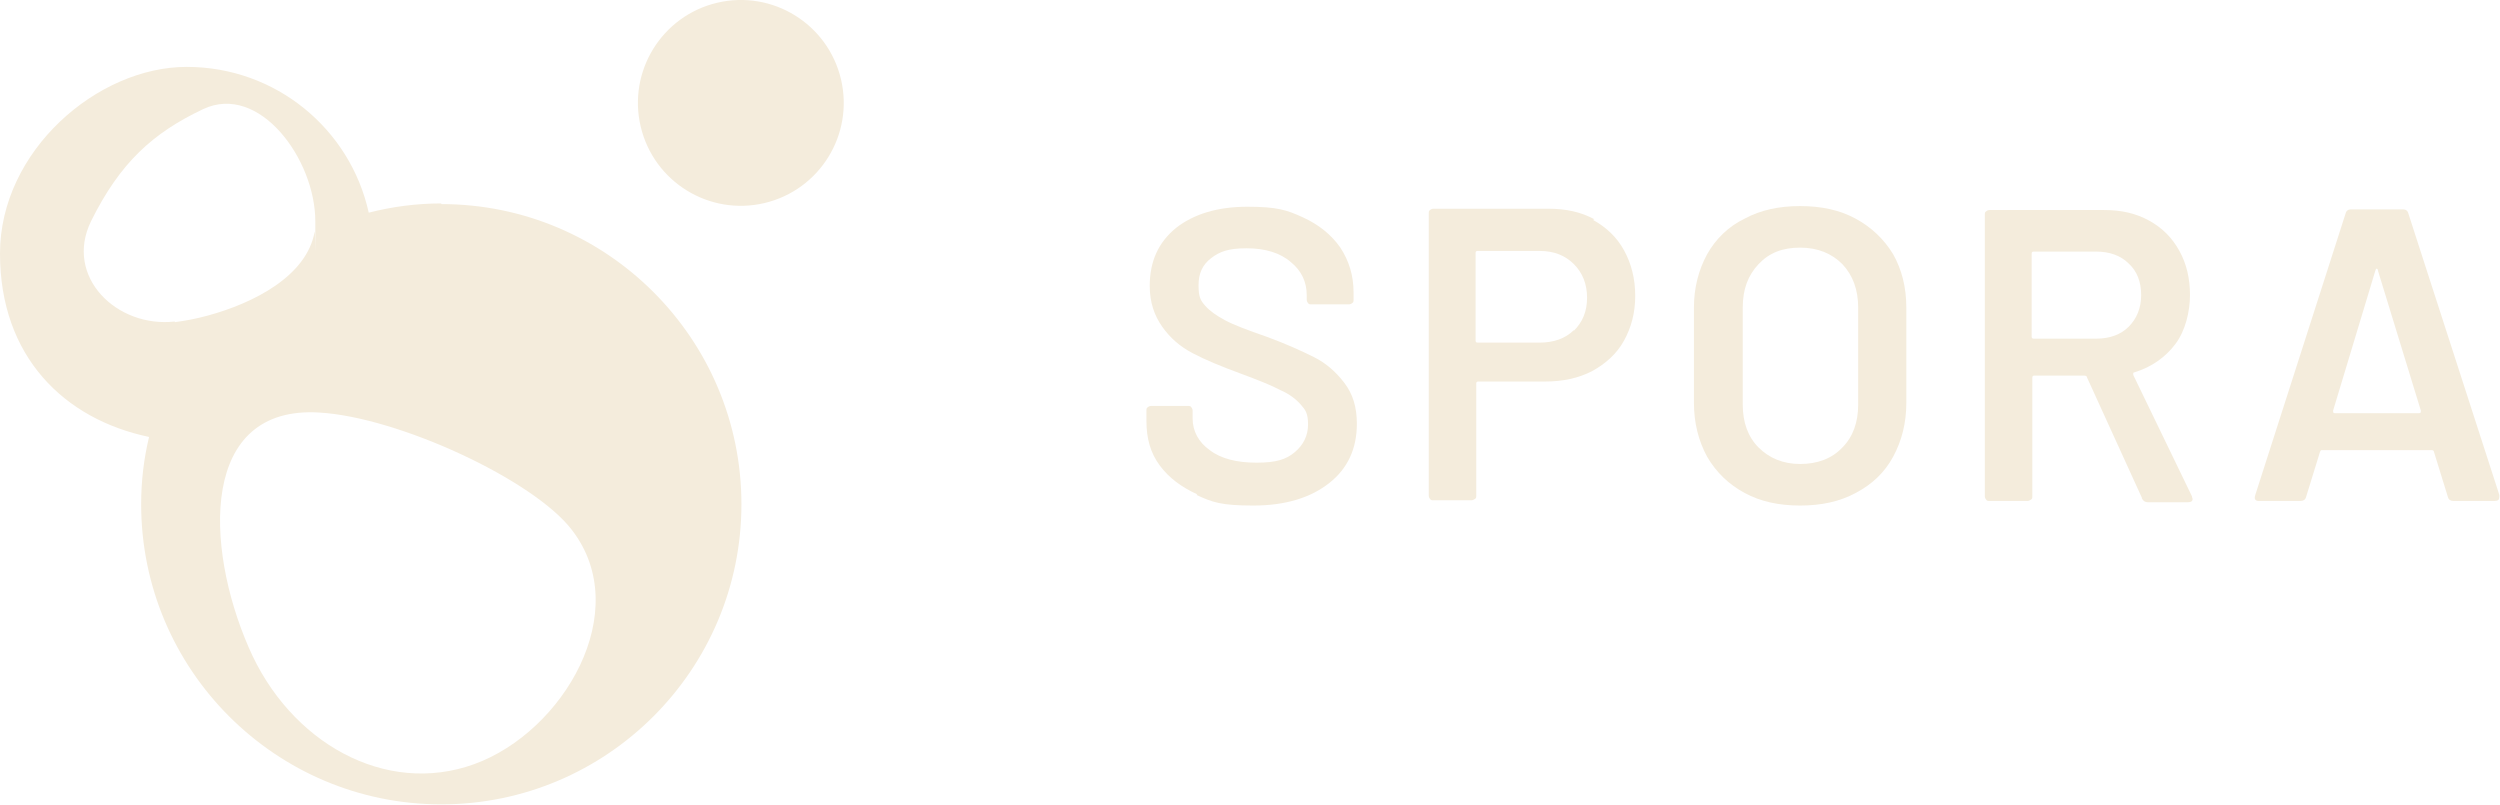
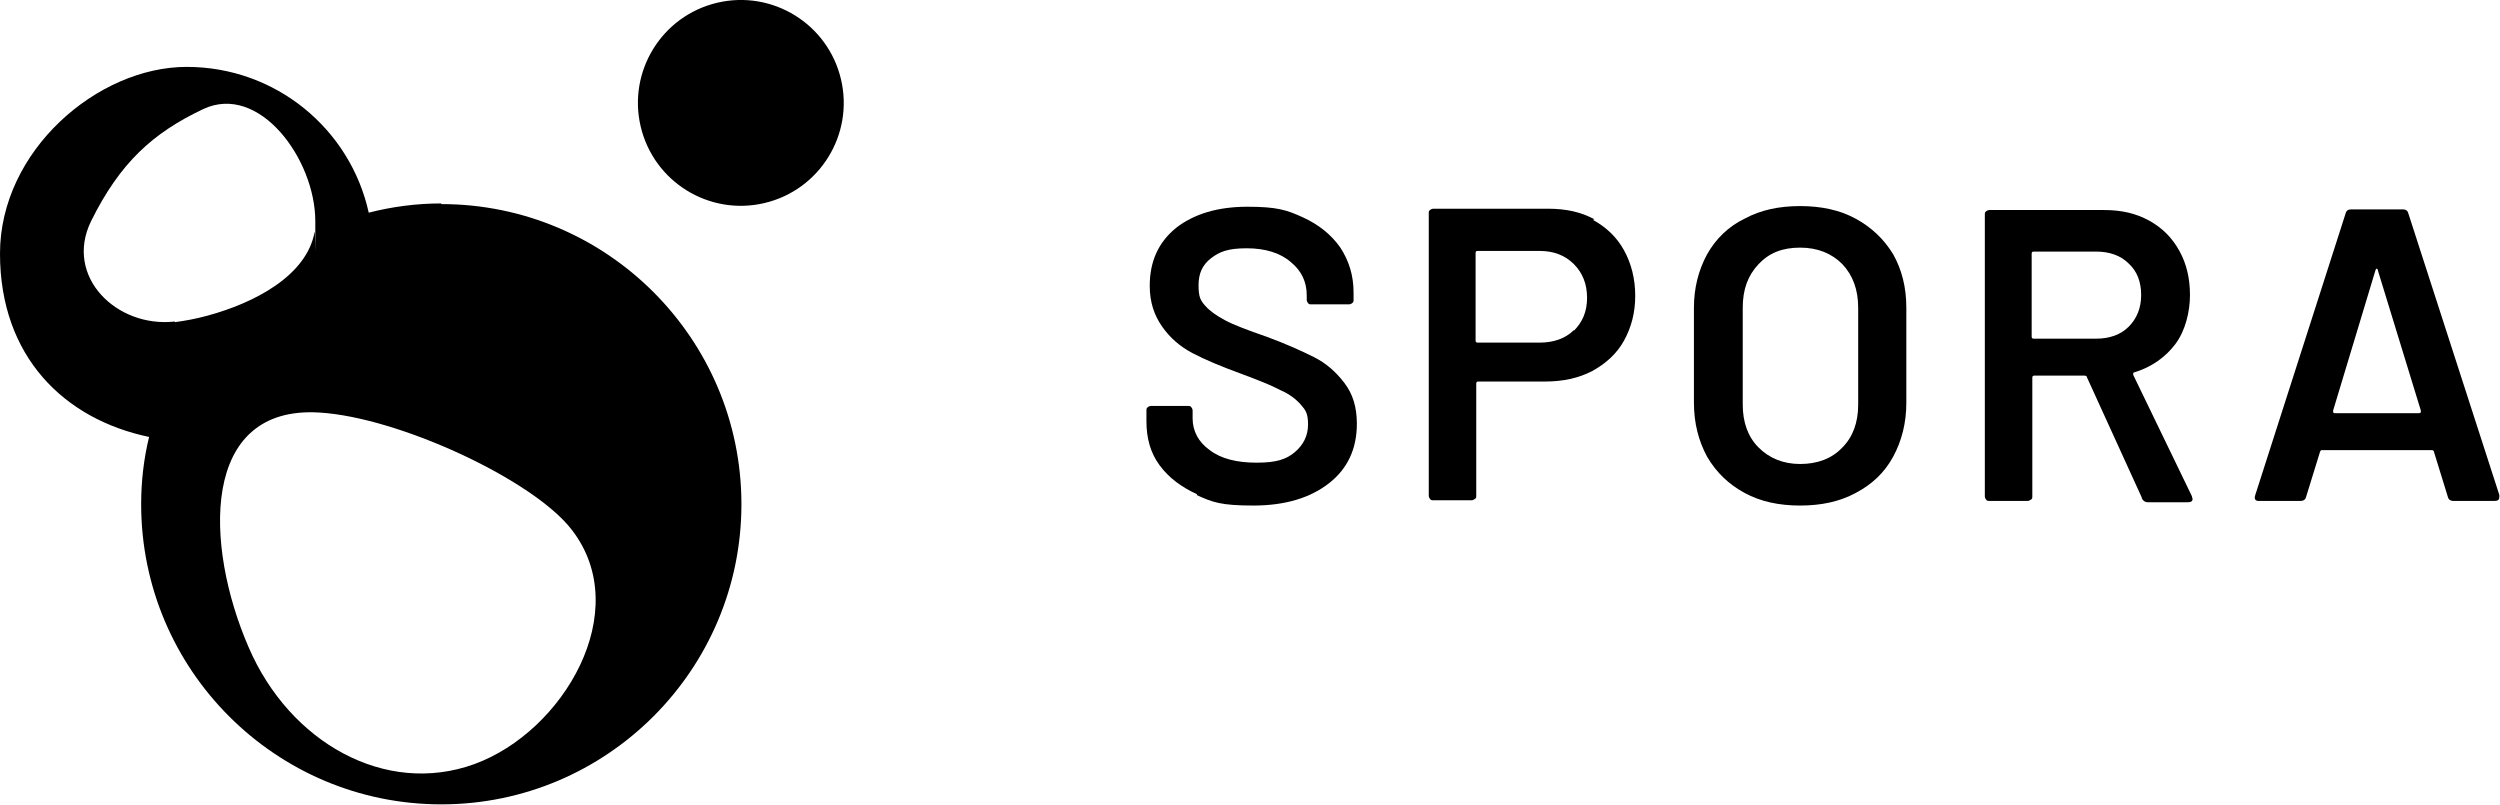
<svg xmlns="http://www.w3.org/2000/svg" width="100%" height="100%" viewBox="0 0 379 122" version="1.1" xml:space="preserve" style="fill-rule:evenodd;clip-rule:evenodd;stroke-linejoin:round;stroke-miterlimit:2;">
  <g transform="matrix(1,0,0,1,-440,-446.7591)">
-     <path d="M811.1,522.1L809,515.3C809,515.1 808.8,515 808.7,515L792,515C791.9,515 791.8,515 791.7,515.3L789.6,522.1C789.5,522.5 789.2,522.7 788.8,522.7L782.5,522.7C782.2,522.7 782.1,522.7 781.9,522.5C781.8,522.4 781.8,522.1 781.9,521.8L795.6,479.1C795.7,478.7 796,478.5 796.4,478.5L804.3,478.5C804.7,478.5 805,478.7 805.1,479.1L818.9,521.8L818.9,522.1C818.9,522.5 818.7,522.7 818.2,522.7L811.9,522.7C811.5,522.7 811.2,522.5 811.1,522.1ZM793.9,509.4L806.7,509.4C807,509.4 807,509.3 807,509L800.5,487.8C800.5,487.6 800.4,487.5 800.3,487.5C800.2,487.5 800.2,487.5 800.1,487.8L793.7,509C793.7,509.3 793.7,509.4 794,509.4L793.9,509.4Z" fill="#f4ecdc" />
+     <path d="M811.1,522.1L809,515.3C809,515.1 808.8,515 808.7,515L792,515C791.9,515 791.8,515 791.7,515.3L789.6,522.1C789.5,522.5 789.2,522.7 788.8,522.7L782.5,522.7C782.2,522.7 782.1,522.7 781.9,522.5C781.8,522.4 781.8,522.1 781.9,521.8L795.6,479.1C795.7,478.7 796,478.5 796.4,478.5L804.3,478.5C804.7,478.5 805,478.7 805.1,479.1L818.9,521.8L818.9,522.1C818.9,522.5 818.7,522.7 818.2,522.7L811.9,522.7C811.5,522.7 811.2,522.5 811.1,522.1ZM793.9,509.4L806.7,509.4C807,509.4 807,509.3 807,509L800.5,487.8C800.5,487.6 800.4,487.5 800.3,487.5C800.2,487.5 800.2,487.5 800.1,487.8L793.7,509C793.7,509.3 793.7,509.4 794,509.4L793.9,509.4Z" fill="currentColor" />
  </g>
  <g transform="matrix(1,0,0,1,-440,-446.7591)">
-     <path d="M621.5,521.7C619.1,520.6 617.2,519.2 615.8,517.3C614.4,515.4 613.8,513.2 613.8,510.6L613.8,509C613.8,508.8 613.8,508.6 614,508.5C614.1,508.4 614.3,508.3 614.5,508.3L620.1,508.3C620.3,508.3 620.5,508.3 620.6,508.5C620.7,508.6 620.8,508.8 620.8,509L620.8,510.2C620.8,512.1 621.7,513.8 623.4,515C625.1,516.3 627.5,516.9 630.5,516.9C633.5,516.9 635,516.4 636.3,515.3C637.6,514.2 638.3,512.8 638.3,511.1C638.3,509.4 637.9,508.9 637.2,508.1C636.5,507.3 635.5,506.5 634.1,505.9C632.8,505.2 630.8,504.4 628.1,503.4C625.1,502.3 622.7,501.3 620.8,500.3C618.9,499.3 617.4,498 616.2,496.3C615,494.6 614.3,492.6 614.3,490.1C614.3,486.4 615.6,483.5 618.3,481.3C621,479.2 624.6,478.1 629.1,478.1C633.6,478.1 635.1,478.6 637.5,479.7C639.9,480.8 641.8,482.3 643.2,484.3C644.5,486.3 645.2,488.5 645.2,491.1L645.2,492.2C645.2,492.4 645.2,492.6 645,492.7C644.9,492.8 644.7,492.9 644.5,492.9L638.8,492.9C638.6,492.9 638.4,492.9 638.3,492.7C638.2,492.6 638.1,492.4 638.1,492.2L638.1,491.5C638.1,489.5 637.3,487.8 635.7,486.5C634.1,485.1 631.8,484.4 629,484.4C626.2,484.4 624.9,484.9 623.6,485.9C622.3,486.9 621.7,488.2 621.7,490C621.7,491.8 622,492.3 622.7,493.1C623.4,493.9 624.4,494.6 625.7,495.3C627,496 629.1,496.8 632,497.8C635,498.9 637.4,500 639.2,500.9C641,501.8 642.5,503.1 643.8,504.8C645.1,506.5 645.7,508.5 645.7,511C645.7,514.8 644.3,517.8 641.5,520C638.7,522.2 634.9,523.4 630,523.4C625.1,523.4 623.8,522.9 621.4,521.8L621.5,521.7Z" fill="#f4ecdc" />
+     <path d="M621.5,521.7C619.1,520.6 617.2,519.2 615.8,517.3C614.4,515.4 613.8,513.2 613.8,510.6L613.8,509C613.8,508.8 613.8,508.6 614,508.5C614.1,508.4 614.3,508.3 614.5,508.3L620.1,508.3C620.3,508.3 620.5,508.3 620.6,508.5C620.7,508.6 620.8,508.8 620.8,509L620.8,510.2C620.8,512.1 621.7,513.8 623.4,515C625.1,516.3 627.5,516.9 630.5,516.9C633.5,516.9 635,516.4 636.3,515.3C637.6,514.2 638.3,512.8 638.3,511.1C638.3,509.4 637.9,508.9 637.2,508.1C636.5,507.3 635.5,506.5 634.1,505.9C632.8,505.2 630.8,504.4 628.1,503.4C625.1,502.3 622.7,501.3 620.8,500.3C618.9,499.3 617.4,498 616.2,496.3C615,494.6 614.3,492.6 614.3,490.1C614.3,486.4 615.6,483.5 618.3,481.3C621,479.2 624.6,478.1 629.1,478.1C633.6,478.1 635.1,478.6 637.5,479.7C639.9,480.8 641.8,482.3 643.2,484.3C644.5,486.3 645.2,488.5 645.2,491.1L645.2,492.2C645.2,492.4 645.2,492.6 645,492.7C644.9,492.8 644.7,492.9 644.5,492.9L638.8,492.9C638.6,492.9 638.4,492.9 638.3,492.7C638.2,492.6 638.1,492.4 638.1,492.2L638.1,491.5C638.1,489.5 637.3,487.8 635.7,486.5C634.1,485.1 631.8,484.4 629,484.4C626.2,484.4 624.9,484.9 623.6,485.9C622.3,486.9 621.7,488.2 621.7,490C621.7,491.8 622,492.3 622.7,493.1C623.4,493.9 624.4,494.6 625.7,495.3C627,496 629.1,496.8 632,497.8C635,498.9 637.4,500 639.2,500.9C641,501.8 642.5,503.1 643.8,504.8C645.1,506.5 645.7,508.5 645.7,511C645.7,514.8 644.3,517.8 641.5,520C638.7,522.2 634.9,523.4 630,523.4C625.1,523.4 623.8,522.9 621.4,521.8L621.5,521.7Z" fill="currentColor" />
  </g>
  <g transform="matrix(1,0,0,1,-440,-446.7591)">
-     <path d="M681.5,480.1C683.5,481.2 685.1,482.7 686.2,484.7C687.3,486.7 687.9,489 687.9,491.6C687.9,494.2 687.3,496.4 686.2,498.4C685.1,500.4 683.4,501.9 681.4,503C679.3,504.1 676.9,504.6 674.2,504.6L664.1,504.6C663.9,504.6 663.8,504.7 663.8,504.9L663.8,521.9C663.8,522.1 663.8,522.3 663.6,522.4C663.4,522.5 663.3,522.6 663.1,522.6L657.3,522.6C657.1,522.6 656.9,522.6 656.8,522.4C656.7,522.3 656.6,522.1 656.6,521.9L656.6,479.1C656.6,478.9 656.6,478.7 656.8,478.6C656.9,478.5 657.1,478.4 657.3,478.4L674.7,478.4C677.4,478.4 679.7,478.9 681.7,480L681.5,480.1ZM678.6,496.9C679.9,495.6 680.6,494 680.6,491.9C680.6,489.8 679.9,488.1 678.6,486.8C677.3,485.5 675.6,484.8 673.4,484.8L664,484.8C663.8,484.8 663.7,484.9 663.7,485.1L663.7,498.4C663.7,498.6 663.8,498.7 664,498.7L673.4,498.7C675.5,498.7 677.3,498.1 678.6,496.8L678.6,496.9Z" fill="#f4ecdc" />
+     <path d="M681.5,480.1C683.5,481.2 685.1,482.7 686.2,484.7C687.3,486.7 687.9,489 687.9,491.6C687.9,494.2 687.3,496.4 686.2,498.4C685.1,500.4 683.4,501.9 681.4,503C679.3,504.1 676.9,504.6 674.2,504.6L664.1,504.6C663.9,504.6 663.8,504.7 663.8,504.9L663.8,521.9C663.8,522.1 663.8,522.3 663.6,522.4C663.4,522.5 663.3,522.6 663.1,522.6L657.3,522.6C657.1,522.6 656.9,522.6 656.8,522.4C656.7,522.3 656.6,522.1 656.6,521.9L656.6,479.1C656.6,478.9 656.6,478.7 656.8,478.6C656.9,478.5 657.1,478.4 657.3,478.4L674.7,478.4C677.4,478.4 679.7,478.9 681.7,480L681.5,480.1ZM678.6,496.9C679.9,495.6 680.6,494 680.6,491.9C680.6,489.8 679.9,488.1 678.6,486.8C677.3,485.5 675.6,484.8 673.4,484.8L664,484.8C663.8,484.8 663.7,484.9 663.7,485.1L663.7,498.4C663.7,498.6 663.8,498.7 664,498.7L673.4,498.7C675.5,498.7 677.3,498.1 678.6,496.8L678.6,496.9Z" fill="currentColor" />
  </g>
  <g transform="matrix(1,0,0,1,-440,-446.7591)">
-     <path d="M704.5,521.5C702.1,520.2 700.2,518.4 698.8,516C697.5,513.6 696.8,510.9 696.8,507.8L696.8,493.4C696.8,490.4 697.5,487.7 698.8,485.3C700.1,483 702,481.1 704.5,479.9C706.9,478.6 709.7,478 712.9,478C716.1,478 718.9,478.6 721.3,479.9C723.7,481.2 725.6,483 727,485.3C728.3,487.6 729,490.3 729,493.4L729,507.8C729,510.9 728.3,513.6 727,516C725.7,518.4 723.8,520.2 721.3,521.5C718.9,522.8 716.1,523.4 712.9,523.4C709.7,523.4 706.9,522.8 704.5,521.5ZM719.3,514.6C720.9,513 721.7,510.8 721.7,508.1L721.7,493.4C721.7,490.7 720.9,488.5 719.3,486.8C717.7,485.2 715.6,484.3 712.9,484.3C710.2,484.3 708.2,485.1 706.6,486.8C705,488.5 704.2,490.6 704.2,493.4L704.2,508.1C704.2,510.8 705,513 706.6,514.6C708.2,516.2 710.3,517.1 712.9,517.1C715.5,517.1 717.7,516.3 719.3,514.6Z" fill="#f4ecdc" />
+     <path d="M704.5,521.5C702.1,520.2 700.2,518.4 698.8,516C697.5,513.6 696.8,510.9 696.8,507.8L696.8,493.4C696.8,490.4 697.5,487.7 698.8,485.3C700.1,483 702,481.1 704.5,479.9C706.9,478.6 709.7,478 712.9,478C716.1,478 718.9,478.6 721.3,479.9C723.7,481.2 725.6,483 727,485.3C728.3,487.6 729,490.3 729,493.4L729,507.8C729,510.9 728.3,513.6 727,516C725.7,518.4 723.8,520.2 721.3,521.5C718.9,522.8 716.1,523.4 712.9,523.4C709.7,523.4 706.9,522.8 704.5,521.5ZM719.3,514.6C720.9,513 721.7,510.8 721.7,508.1L721.7,493.4C721.7,490.7 720.9,488.5 719.3,486.8C717.7,485.2 715.6,484.3 712.9,484.3C710.2,484.3 708.2,485.1 706.6,486.8C705,488.5 704.2,490.6 704.2,493.4L704.2,508.1C704.2,510.8 705,513 706.6,514.6C708.2,516.2 710.3,517.1 712.9,517.1C715.5,517.1 717.7,516.3 719.3,514.6Z" fill="currentColor" />
  </g>
  <g transform="matrix(1,0,0,1,-440,-446.7591)">
-     <path d="M764.7,522.2L756.4,504C756.4,503.8 756.2,503.7 756,503.7L748.4,503.7C748.2,503.7 748.1,503.8 748.1,504L748.1,522C748.1,522.2 748.1,522.4 747.9,522.5C747.7,522.6 747.6,522.7 747.4,522.7L741.6,522.7C741.4,522.7 741.2,522.7 741.1,522.5C741,522.4 740.9,522.2 740.9,522L740.9,479.3C740.9,479.1 740.9,478.9 741.1,478.8C741.2,478.7 741.4,478.6 741.6,478.6L759,478.6C761.6,478.6 763.8,479.1 765.8,480.2C767.8,481.3 769.3,482.8 770.4,484.8C771.5,486.8 772,489 772,491.5C772,494 771.3,496.9 769.8,498.9C768.3,500.9 766.2,502.4 763.6,503.2C763.6,503.2 763.5,503.2 763.4,503.3L763.4,503.6L772.3,522C772.3,522.2 772.4,522.3 772.4,522.4C772.4,522.7 772.2,522.9 771.7,522.9L765.6,522.9C765.2,522.9 764.9,522.7 764.7,522.3L764.7,522.2ZM748,485.2L748,497.8C748,498 748.1,498.1 748.3,498.1L757.8,498.1C759.8,498.1 761.5,497.5 762.7,496.3C763.9,495.1 764.6,493.5 764.6,491.5C764.6,489.5 764,487.9 762.7,486.7C761.5,485.5 759.8,484.9 757.8,484.9L748.3,484.9C748.1,484.9 748,485 748,485.2Z" fill="#f4ecdc" />
+     <path d="M764.7,522.2L756.4,504C756.4,503.8 756.2,503.7 756,503.7L748.4,503.7C748.2,503.7 748.1,503.8 748.1,504L748.1,522C748.1,522.2 748.1,522.4 747.9,522.5C747.7,522.6 747.6,522.7 747.4,522.7L741.6,522.7C741.4,522.7 741.2,522.7 741.1,522.5C741,522.4 740.9,522.2 740.9,522L740.9,479.3C740.9,479.1 740.9,478.9 741.1,478.8C741.2,478.7 741.4,478.6 741.6,478.6L759,478.6C761.6,478.6 763.8,479.1 765.8,480.2C767.8,481.3 769.3,482.8 770.4,484.8C771.5,486.8 772,489 772,491.5C772,494 771.3,496.9 769.8,498.9C768.3,500.9 766.2,502.4 763.6,503.2C763.6,503.2 763.5,503.2 763.4,503.3L763.4,503.6L772.3,522C772.3,522.2 772.4,522.3 772.4,522.4C772.4,522.7 772.2,522.9 771.7,522.9L765.6,522.9C765.2,522.9 764.9,522.7 764.7,522.3L764.7,522.2ZM748,485.2L748,497.8C748,498 748.1,498.1 748.3,498.1L757.8,498.1C759.8,498.1 761.5,497.5 762.7,496.3C763.9,495.1 764.6,493.5 764.6,491.5C764.6,489.5 764,487.9 762.7,486.7C761.5,485.5 759.8,484.9 757.8,484.9L748.3,484.9C748.1,484.9 748,485 748,485.2Z" fill="currentColor" />
  </g>
  <g transform="matrix(1,0,0,1,-440,-446.7591)">
-     <path d="M506.9,477.6C503.1,477.6 499.4,478.1 495.9,479C493.1,466.3 481.8,456.9 468.3,456.9C454.8,456.9 440,469.6 440,485.2C440,500.8 449.7,510.3 462.6,513C461.8,516.3 461.4,519.7 461.4,523.2C461.4,548.3 481.8,568.7 506.9,568.7C532,568.7 552.4,548.3 552.4,523.2C552.4,498.1 532,477.7 506.9,477.7L506.9,477.6ZM466.5,495.5C457.7,496.5 449.7,488.7 453.8,480.3C458.2,471.4 463.2,466.9 470.8,463.3C479.3,459.3 487.8,470.9 487.8,480.3C487.8,489.7 487.8,481.4 487.7,481.9C486.5,488.6 478.5,492.7 471.5,494.6C469.7,495.1 468,495.4 466.5,495.6L466.5,495.5ZM511.9,562.6C498.4,567.5 483.9,559.3 477.7,544.9C471,529.5 470.3,508.2 488.4,509.3C500.4,510 520.9,519.5 526.7,527.1C536.2,539.4 525.4,557.7 511.9,562.6Z" fill="#f4ecdc" />
+     <path d="M506.9,477.6C503.1,477.6 499.4,478.1 495.9,479C493.1,466.3 481.8,456.9 468.3,456.9C454.8,456.9 440,469.6 440,485.2C440,500.8 449.7,510.3 462.6,513C461.8,516.3 461.4,519.7 461.4,523.2C461.4,548.3 481.8,568.7 506.9,568.7C532,568.7 552.4,548.3 552.4,523.2C552.4,498.1 532,477.7 506.9,477.7L506.9,477.6ZM466.5,495.5C457.7,496.5 449.7,488.7 453.8,480.3C458.2,471.4 463.2,466.9 470.8,463.3C479.3,459.3 487.8,470.9 487.8,480.3C487.8,489.7 487.8,481.4 487.7,481.9C486.5,488.6 478.5,492.7 471.5,494.6C469.7,495.1 468,495.4 466.5,495.6L466.5,495.5ZM511.9,562.6C498.4,567.5 483.9,559.3 477.7,544.9C471,529.5 470.3,508.2 488.4,509.3C500.4,510 520.9,519.5 526.7,527.1C536.2,539.4 525.4,557.7 511.9,562.6Z" fill="currentColor" />
  </g>
  <g transform="matrix(0.973179,-0.23005,0.23005,0.973179,-531.5,-307.5591)">
-     <circle cx="552.2" cy="462.6" r="15.6" fill="#f4ecdc" />
+     <circle cx="552.2" cy="462.6" r="15.6" fill="currentColor" />
  </g>
</svg>
